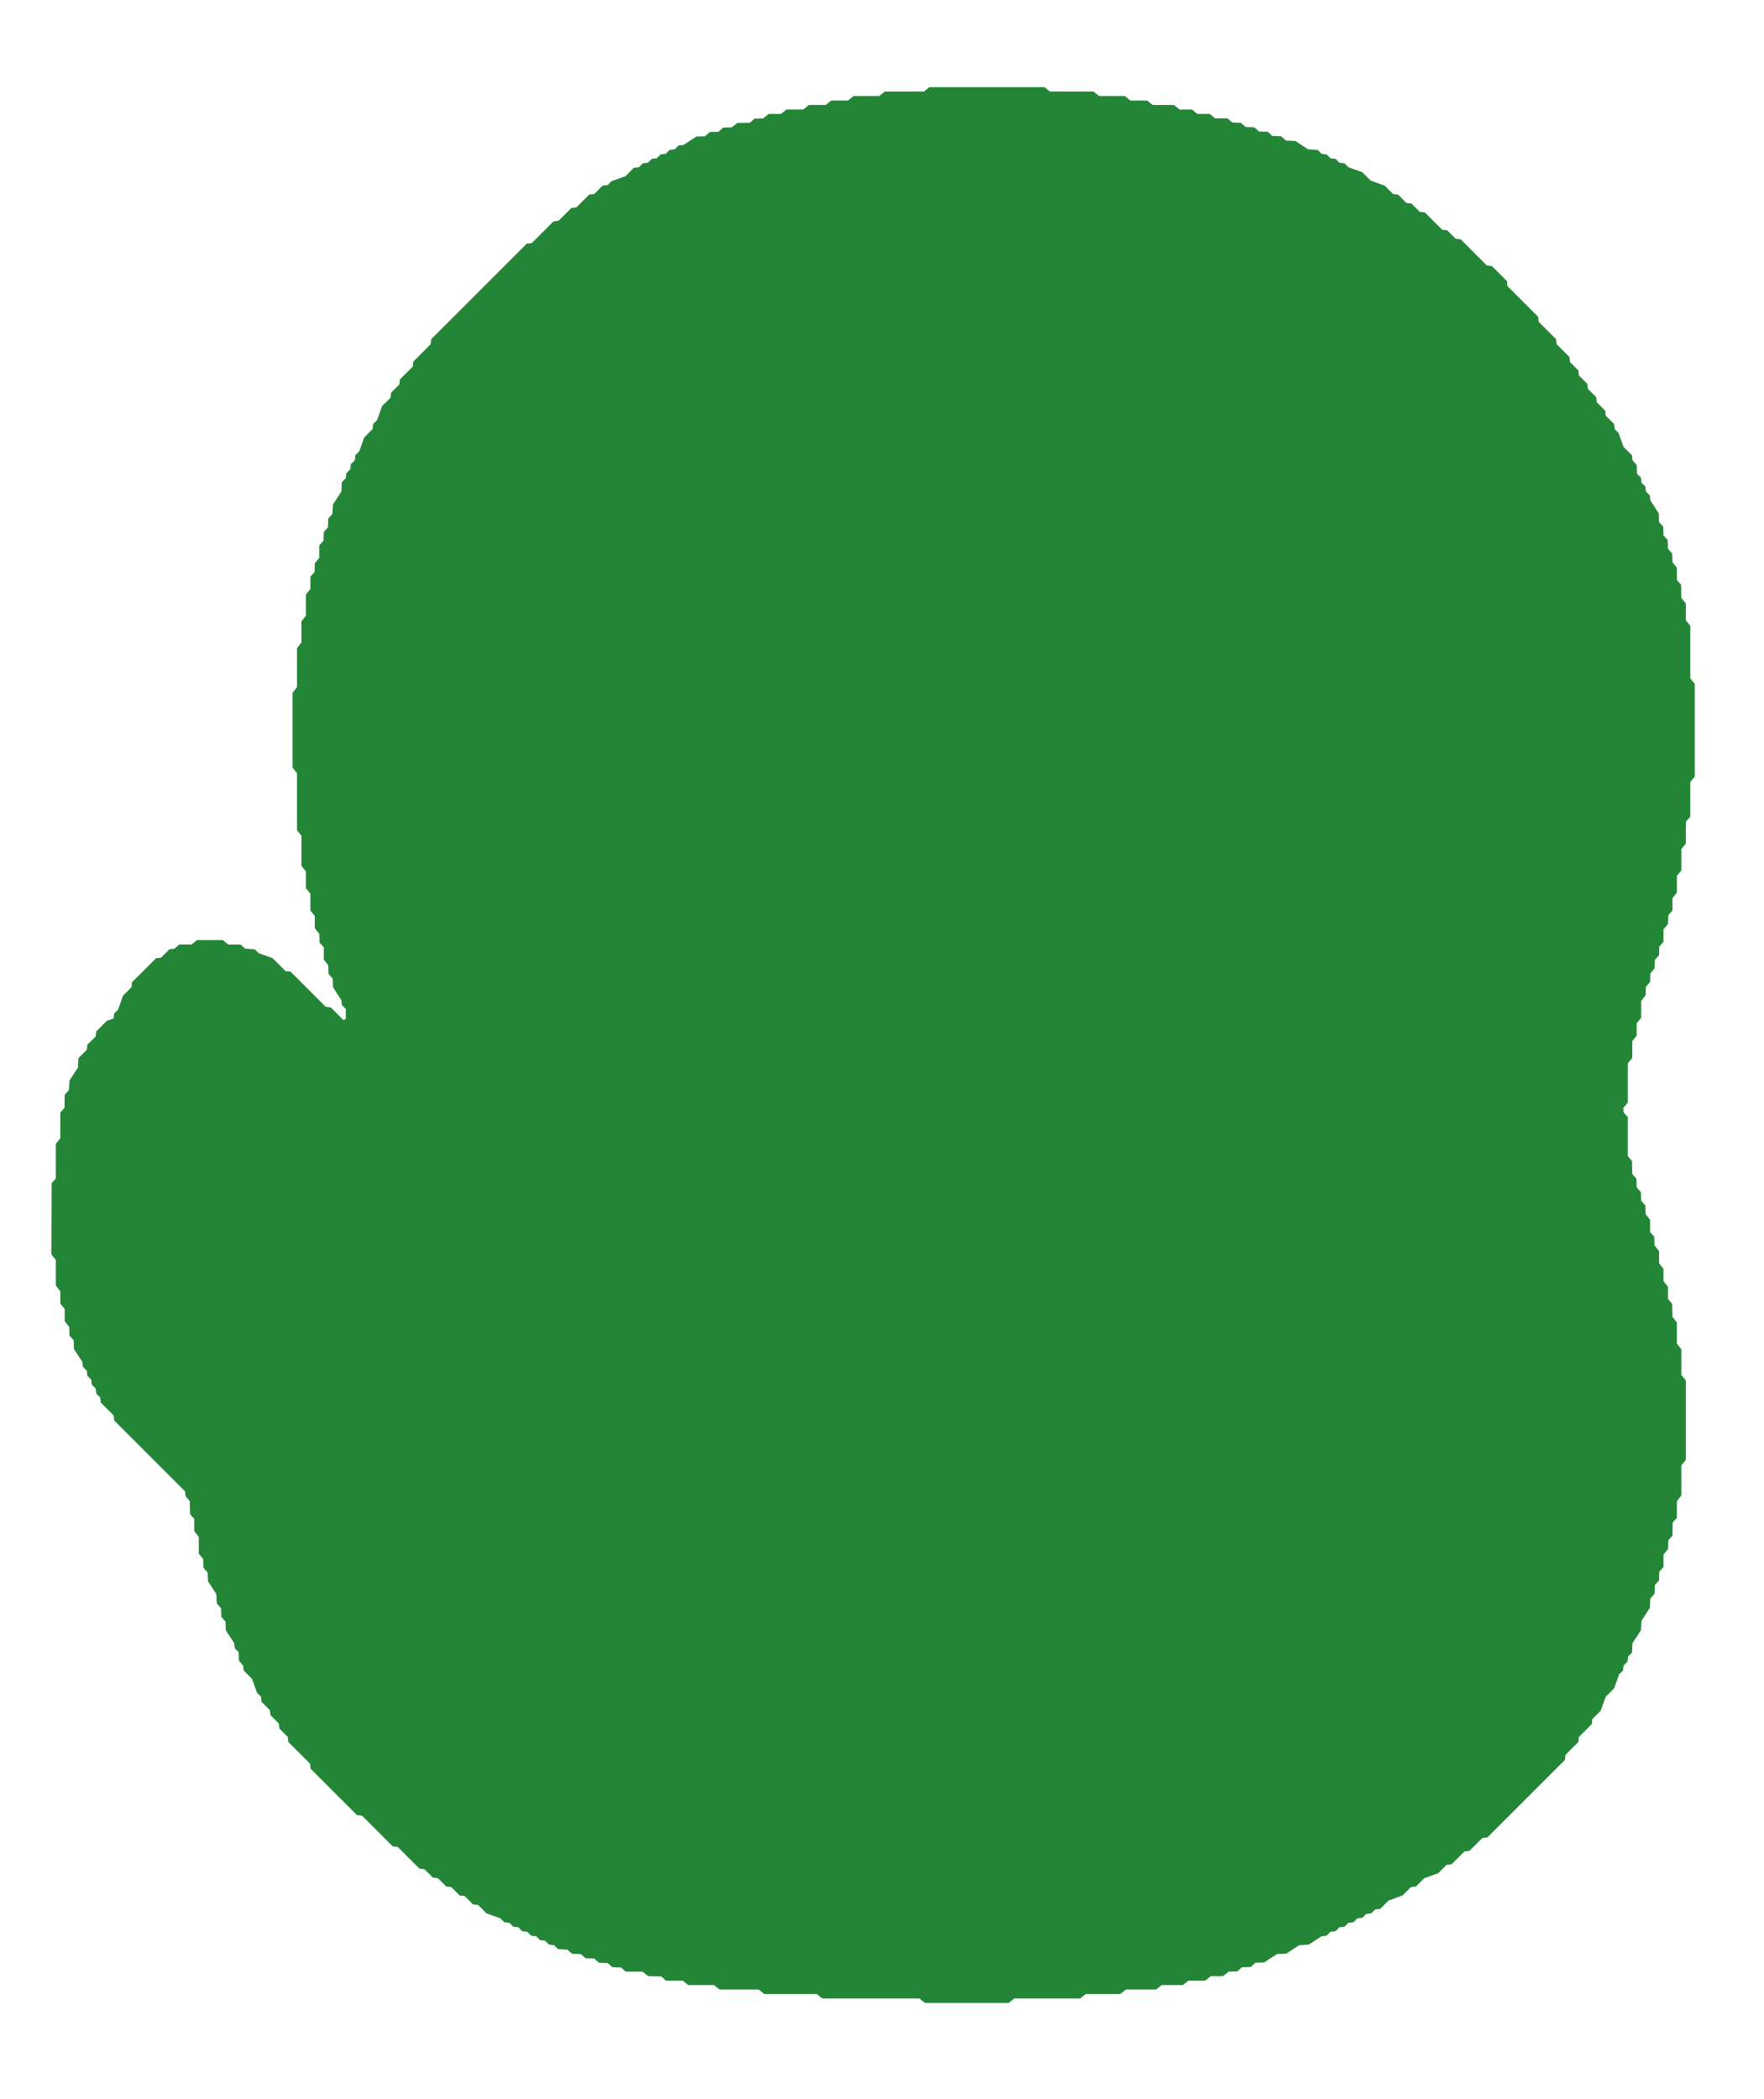
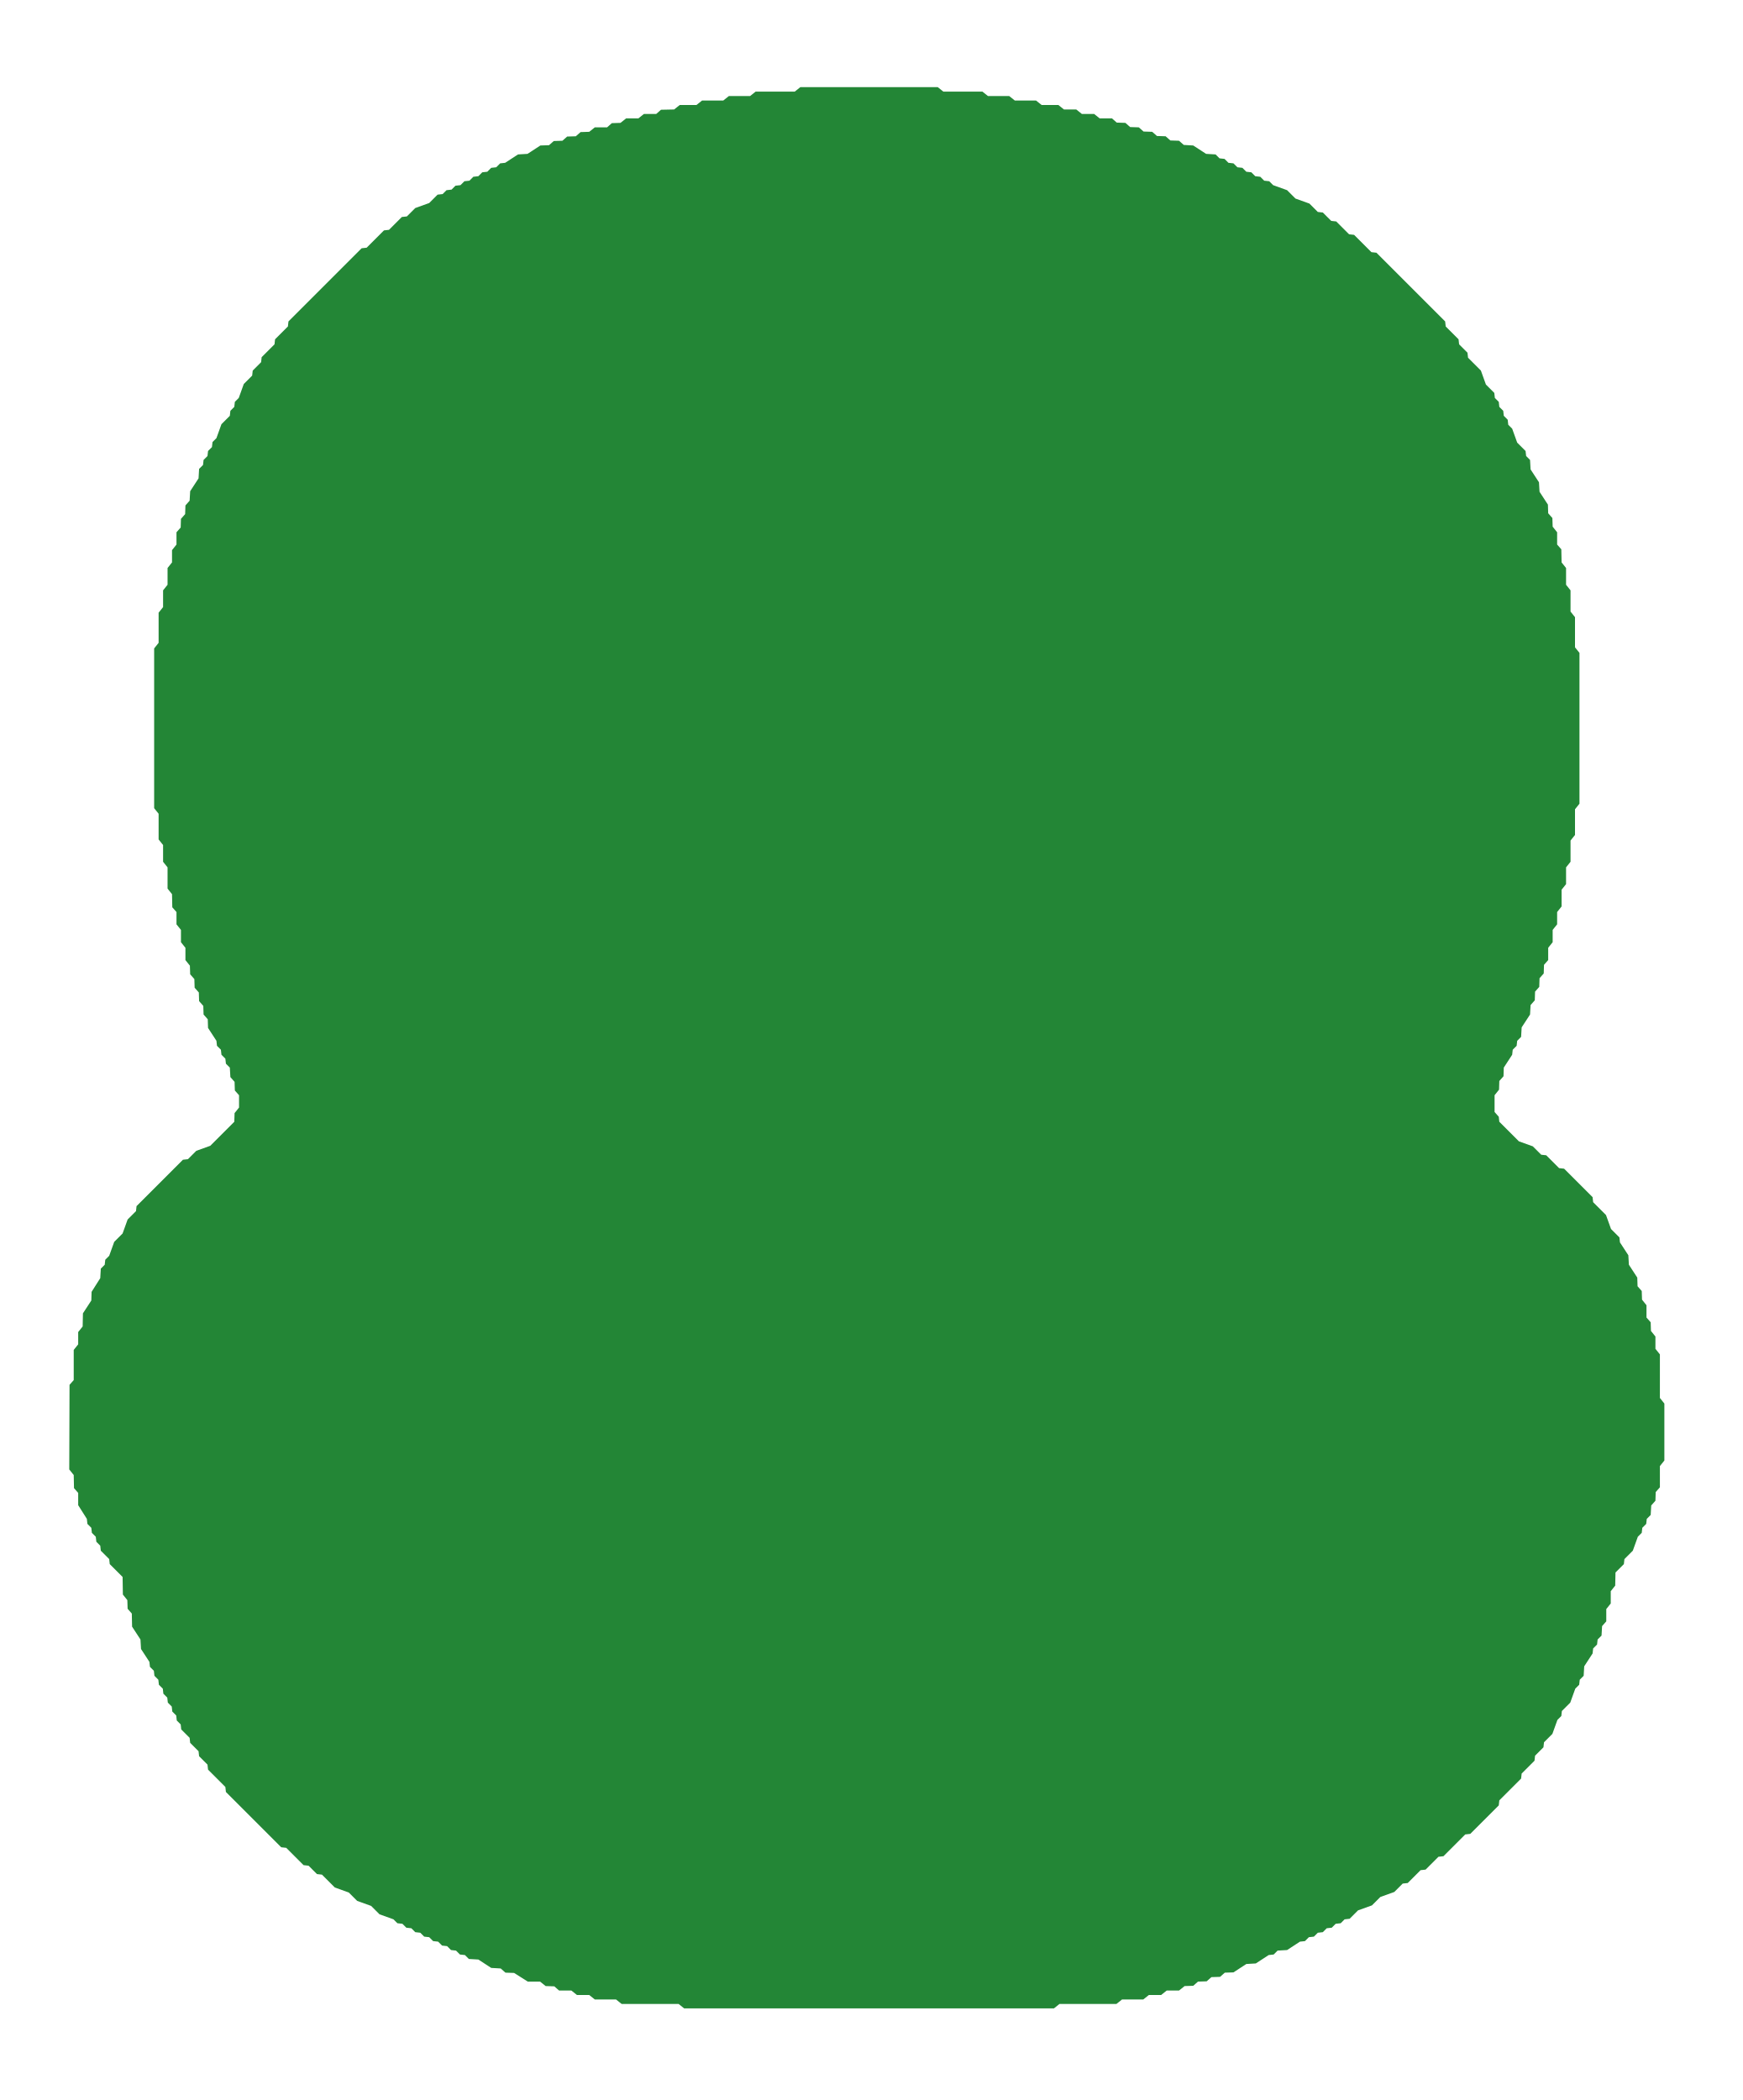
- <svg xmlns="http://www.w3.org/2000/svg" width="11.652mm" height="13.865mm" viewBox="0 0 395 470">
-   <path fill="#238636" d="M11.562,264.938 L12.5,263.875 L12.5,256.125 L13.5,254.875 L13.5,249.125 L14.438,248.062 L14.5,245.125 L15.438,244.062 L15.562,241.938 L17.438,239.062 L17.562,236.938 L19.438,235.062 L19.562,233.938 L21.438,232.062 L21.562,230.938 L23.938,228.562 L25.438,228.062 L25.562,226.938 L26.438,226.062 L27.562,222.938 L29.438,221.062 L29.562,219.938 L34.938,214.562 L36.062,214.438 L37.938,212.562 L39.062,212.438 L40.125,211.5 L42.875,211.5 L44.125,210.5 L49.875,210.5 L51.125,211.5 L53.875,211.5 L54.938,212.438 L57.062,212.562 L57.938,213.438 L61.062,214.562 L63.938,217.438 L65.062,217.562 L72.938,225.438 L74.062,225.562 L76.938,228.438 L77.438,228.062 L77.438,225.938 L76.562,225.062 L76.438,223.938 L74.562,221.062 L74.5,219.125 L73.562,218.062 L73.5,216.125 L72.5,214.875 L72.5,212.125 L71.562,211.062 L71.5,209.125 L70.5,207.875 L70.5,205.125 L69.5,203.875 L69.5,200.125 L68.5,198.875 L68.5,195.125 L67.5,193.875 L67.5,187.125 L66.5,185.875 L66.5,173.125 L65.5,171.875 L65.5,155.125 L66.5,153.875 L66.5,145.125 L67.5,143.875 L67.5,139.125 L68.5,137.875 L68.5,133.125 L69.5,131.875 L69.5,129.125 L70.438,128.062 L70.5,126.125 L71.5,124.875 L71.5,122.125 L72.438,121.062 L72.5,119.125 L73.438,118.062 L73.5,116.125 L74.438,115.062 L74.562,112.938 L76.438,110.062 L76.562,107.938 L77.438,107.062 L77.562,105.938 L78.438,105.062 L78.562,103.938 L79.438,103.062 L79.562,101.938 L80.438,101.062 L81.562,97.938 L83.438,96.062 L83.562,94.938 L84.438,94.062 L85.562,90.938 L87.438,89.062 L87.562,87.938 L89.438,86.062 L89.562,84.938 L92.438,82.062 L92.562,80.938 L96.438,77.062 L96.562,75.938 L117.938,54.562 L119.062,54.438 L123.938,49.562 L125.062,49.438 L127.938,46.562 L129.062,46.438 L131.938,43.562 L133.062,43.438 L134.938,41.562 L136.062,41.438 L136.938,40.562 L140.062,39.438 L141.938,37.562 L143.062,37.438 L143.938,36.562 L145.062,36.438 L145.938,35.562 L147.062,35.438 L147.938,34.562 L149.062,34.438 L149.938,33.562 L151.062,33.438 L151.938,32.562 L153.062,32.438 L155.938,30.562 L157.875,30.5 L158.938,29.562 L160.875,29.5 L161.938,28.562 L163.875,28.5 L165.125,27.5 L167.875,27.5 L168.938,26.562 L170.875,26.5 L172.125,25.5 L174.875,25.5 L176.125,24.5 L179.875,24.5 L181.125,23.5 L184.875,23.5 L186.125,22.5 L189.875,22.5 L191.125,21.5 L196.875,21.5 L198.125,20.5 L206.875,20.5 L208.125,19.5 L233.875,19.5 L235.125,20.5 L244.875,20.5 L246.125,21.5 L251.875,21.5 L253.125,22.5 L256.875,22.5 L258.125,23.5 L262.875,23.5 L264.125,24.5 L266.875,24.5 L268.125,25.5 L270.875,25.5 L272.125,26.5 L274.875,26.5 L275.938,27.438 L277.875,27.5 L278.938,28.438 L280.875,28.5 L281.938,29.438 L283.875,29.5 L284.938,30.438 L286.875,30.5 L287.938,31.438 L290.062,31.562 L292.938,33.438 L295.062,33.562 L295.938,34.438 L297.062,34.562 L297.938,35.438 L299.062,35.562 L299.938,36.438 L301.062,36.562 L301.938,37.438 L305.062,38.562 L306.938,40.438 L310.062,41.562 L311.938,43.438 L313.062,43.562 L314.938,45.438 L316.062,45.562 L317.938,47.438 L319.062,47.562 L322.938,51.438 L324.062,51.562 L325.938,53.438 L327.062,53.562 L332.938,59.438 L334.062,59.562 L337.438,62.938 L337.562,64.062 L344.438,70.938 L344.562,72.062 L348.438,75.938 L348.562,77.062 L351.438,79.938 L351.562,81.062 L353.438,82.938 L353.562,84.062 L355.438,85.938 L355.562,87.062 L357.438,88.938 L357.562,90.062 L359.438,91.938 L359.562,93.062 L361.438,94.938 L361.562,96.062 L362.438,96.938 L363.562,100.062 L365.438,101.938 L365.562,103.062 L366.5,104.125 L366.562,106.062 L367.438,106.938 L367.562,108.062 L368.438,108.938 L368.562,110.062 L369.438,110.938 L369.562,112.062 L371.438,114.938 L371.5,116.875 L372.438,117.938 L372.5,119.875 L373.438,120.938 L373.5,122.875 L374.438,123.938 L374.5,125.875 L375.5,127.125 L375.5,129.875 L376.438,130.938 L376.5,133.875 L377.5,135.125 L377.5,138.875 L378.5,140.125 L378.5,151.875 L379.5,153.125 L379.5,173.875 L378.5,175.125 L378.5,182.875 L377.562,183.938 L377.5,185.125 L377.5,188.875 L376.5,190.125 L376.5,194.875 L375.5,196.125 L375.5,199.875 L374.5,201.125 L374.5,203.875 L373.562,204.938 L373.5,206.875 L372.5,208.125 L372.5,210.875 L371.562,211.938 L371.5,213.875 L370.562,214.938 L370.5,216.875 L369.562,217.938 L369.5,219.875 L368.562,220.938 L368.5,222.875 L367.5,224.125 L367.5,227.875 L366.5,229.125 L366.5,231.875 L365.5,233.125 L365.5,236.875 L364.5,238.125 L364.5,246.875 L363.5,248.125 L363.562,249.062 L364.5,250.125 L364.5,258.875 L365.438,259.938 L365.5,262.875 L366.438,263.938 L366.5,265.875 L367.438,266.938 L367.5,268.875 L368.438,269.938 L368.5,271.875 L369.5,273.125 L369.5,275.875 L370.438,276.938 L370.5,278.875 L371.5,280.125 L371.5,282.875 L372.5,284.125 L372.5,286.875 L373.5,288.125 L373.5,290.875 L374.438,291.938 L374.5,294.875 L375.5,296.125 L375.5,300.875 L376.5,302.125 L376.5,307.875 L377.5,309.125 L377.5,326.875 L376.5,328.125 L376.5,334.875 L375.5,336.125 L375.5,339.875 L374.562,340.938 L374.5,343.875 L373.562,344.938 L373.5,346.875 L372.5,348.125 L372.5,350.875 L371.562,351.938 L371.5,353.875 L370.562,354.938 L370.5,356.875 L369.562,357.938 L369.438,360.062 L367.562,362.938 L367.438,365.062 L365.562,367.938 L365.438,370.062 L364.562,370.938 L364.438,372.062 L363.562,372.938 L363.438,374.062 L362.562,374.938 L361.438,378.062 L359.562,379.938 L358.438,383.062 L356.562,384.938 L356.438,386.062 L353.562,388.938 L353.438,390.062 L350.562,392.938 L350.438,394.062 L333.062,411.438 L331.938,411.562 L329.062,414.438 L327.938,414.562 L325.062,417.438 L323.938,417.562 L322.062,419.438 L318.938,420.562 L317.062,422.438 L315.938,422.562 L314.062,424.438 L310.938,425.562 L309.062,427.438 L307.938,427.562 L307.062,428.438 L305.938,428.562 L305.062,429.438 L303.938,429.562 L303.062,430.438 L301.938,430.562 L301.062,431.438 L299.938,431.562 L299.062,432.438 L297.938,432.562 L297.062,433.438 L295.938,433.562 L293.062,435.438 L290.938,435.562 L288.062,437.438 L285.938,437.562 L283.062,439.438 L281.125,439.5 L280.062,440.438 L278.125,440.5 L277.062,441.438 L275.125,441.5 L273.875,442.5 L271.125,442.5 L269.875,443.5 L266.125,443.5 L264.875,444.5 L260.125,444.5 L258.875,445.5 L252.125,445.5 L250.875,446.5 L243.125,446.5 L241.875,447.5 L227.125,447.5 L225.875,448.5 L207.125,448.5 L205.875,447.5 L184.125,447.5 L182.875,446.5 L171.125,446.5 L169.875,445.5 L161.125,445.5 L159.875,444.5 L154.125,444.5 L152.875,443.5 L149.125,443.5 L148.062,442.562 L145.125,442.5 L143.875,441.5 L140.125,441.5 L139.062,440.562 L137.125,440.5 L136.062,439.562 L134.125,439.5 L133.062,438.562 L131.125,438.5 L130.062,437.562 L128.125,437.5 L127.062,436.562 L124.938,436.438 L124.062,435.562 L122.938,435.438 L122.062,434.562 L120.938,434.438 L120.062,433.562 L118.938,433.438 L118.062,432.562 L116.938,432.438 L116.062,431.562 L114.938,431.438 L114.062,430.562 L112.938,430.438 L112.062,429.562 L108.938,428.438 L107.062,426.562 L105.938,426.438 L104.062,424.562 L102.938,424.438 L101.062,422.562 L99.938,422.438 L98.062,420.562 L96.938,420.438 L95.062,418.562 L93.938,418.438 L89.062,413.562 L87.938,413.438 L81.062,406.562 L79.938,406.438 L69.562,396.062 L69.438,394.938 L64.562,390.062 L64.438,388.938 L62.562,387.062 L62.438,385.938 L60.562,384.062 L60.438,382.938 L58.562,381.062 L58.438,379.938 L57.562,379.062 L56.438,375.938 L54.562,374.062 L54.438,372.938 L53.5,371.875 L53.438,369.938 L52.562,369.062 L52.438,367.938 L50.562,365.062 L50.5,363.125 L49.562,362.062 L49.5,360.125 L48.562,359.062 L48.438,356.938 L46.562,354.062 L46.5,352.125 L45.562,351.062 L45.5,349.125 L44.5,347.875 L44.5,344.125 L43.5,342.875 L43.5,340.125 L42.562,339.062 L42.5,336.125 L41.562,335.062 L41.438,333.938 L25.562,318.062 L25.438,316.938 L22.562,314.062 L22.438,312.938 L21.562,312.062 L21.438,310.938 L20.562,310.062 L20.438,308.938 L19.562,308.062 L19.438,306.938 L18.562,306.062 L18.438,304.938 L16.562,302.062 L16.5,300.125 L15.562,299.062 L15.5,297.125 L14.5,295.875 L14.5,293.125 L13.5,291.875 L13.5,289.125 L12.5,287.875 L12.5,282.125 L11.5,280.875 Z" />
+ <svg xmlns="http://www.w3.org/2000/svg" width="11.505mm" height="13.865mm" viewBox="0 0 390 470">
+   <path fill="#238636" d="M15.562,309.938 L16.5,308.875 L16.5,302.125 L17.5,300.875 L17.5,298.125 L18.5,296.875 L18.562,293.938 L20.438,291.062 L20.5,289.125 L22.438,286.062 L22.562,283.938 L23.438,283.062 L23.562,281.938 L24.438,281.062 L25.562,277.938 L27.438,276.062 L28.562,272.938 L30.438,271.062 L30.562,269.938 L40.938,259.562 L42.062,259.438 L43.938,257.562 L47.062,256.438 L52.438,251.062 L52.5,249.125 L53.5,247.875 L53.5,245.125 L52.562,244.062 L52.5,242.125 L51.562,241.062 L51.438,238.938 L50.562,238.062 L50.438,236.938 L49.562,236.062 L49.438,234.938 L48.562,234.062 L48.438,232.938 L46.562,230.062 L46.5,228.125 L45.562,227.062 L45.5,225.125 L44.562,224.062 L44.5,222.125 L43.562,221.062 L43.5,219.125 L42.562,218.062 L42.5,216.125 L41.5,214.875 L41.5,212.125 L40.5,210.875 L40.5,208.125 L39.5,206.875 L39.5,204.125 L38.562,203.062 L38.5,200.125 L37.5,198.875 L37.5,194.125 L36.5,192.875 L36.5,189.125 L35.5,187.875 L35.5,182.125 L34.5,180.875 L34.5,145.125 L35.5,143.875 L35.5,137.125 L36.5,135.875 L36.5,132.125 L37.5,130.875 L37.5,127.125 L38.5,125.875 L38.5,123.125 L39.5,121.875 L39.5,119.125 L40.438,118.062 L40.5,116.125 L41.438,115.062 L41.5,113.125 L42.438,112.062 L42.562,109.938 L44.438,107.062 L44.562,104.938 L45.438,104.062 L45.562,102.938 L46.438,102.062 L46.562,100.938 L47.438,100.062 L47.562,98.938 L48.438,98.062 L49.562,94.938 L51.438,93.062 L51.562,91.938 L52.438,91.062 L52.562,89.938 L53.438,89.062 L54.562,85.938 L56.438,84.062 L56.562,82.938 L58.438,81.062 L58.562,79.938 L61.438,77.062 L61.562,75.938 L64.438,73.062 L64.562,71.938 L80.938,55.562 L82.062,55.438 L85.938,51.562 L87.062,51.438 L89.938,48.562 L91.062,48.438 L92.938,46.562 L96.062,45.438 L97.938,43.562 L99.062,43.438 L99.938,42.562 L101.062,42.438 L101.938,41.562 L103.062,41.438 L103.938,40.562 L105.062,40.438 L105.938,39.562 L107.062,39.438 L107.938,38.562 L109.062,38.438 L109.938,37.562 L111.062,37.438 L111.938,36.562 L113.062,36.438 L115.938,34.562 L118.062,34.438 L120.938,32.562 L122.875,32.5 L123.938,31.562 L125.875,31.5 L126.938,30.562 L128.875,30.5 L129.938,29.562 L131.875,29.5 L133.125,28.5 L135.875,28.5 L136.938,27.562 L138.875,27.5 L140.125,26.5 L142.875,26.5 L144.125,25.5 L146.875,25.5 L147.938,24.562 L150.875,24.5 L152.125,23.5 L155.875,23.5 L157.125,22.5 L161.875,22.5 L163.125,21.5 L167.875,21.5 L169.125,20.5 L177.875,20.5 L179.125,19.5 L209.875,19.5 L211.125,20.5 L219.875,20.5 L221.125,21.5 L225.875,21.5 L227.125,22.5 L231.875,22.5 L233.125,23.5 L236.875,23.5 L238.125,24.5 L240.875,24.5 L242.125,25.5 L244.875,25.5 L246.125,26.5 L248.875,26.5 L249.938,27.438 L251.875,27.5 L252.938,28.438 L254.875,28.5 L255.938,29.438 L257.875,29.5 L258.938,30.438 L260.875,30.5 L261.938,31.438 L263.875,31.5 L264.938,32.438 L267.062,32.562 L269.938,34.438 L272.062,34.562 L272.938,35.438 L274.062,35.562 L274.938,36.438 L276.062,36.562 L276.938,37.438 L278.062,37.562 L278.938,38.438 L280.062,38.562 L280.938,39.438 L282.062,39.562 L282.938,40.438 L284.062,40.562 L284.938,41.438 L288.062,42.562 L289.938,44.438 L293.062,45.562 L294.938,47.438 L296.062,47.562 L297.938,49.438 L299.062,49.562 L301.938,52.438 L303.062,52.562 L306.938,56.438 L308.062,56.562 L323.438,71.938 L323.562,73.062 L326.438,75.938 L326.562,77.062 L328.438,78.938 L328.562,80.062 L331.438,82.938 L332.562,86.062 L334.438,87.938 L334.562,89.062 L335.438,89.938 L335.562,91.062 L336.438,91.938 L336.562,93.062 L337.438,93.938 L337.562,95.062 L338.438,95.938 L339.562,99.062 L341.438,100.938 L341.562,102.062 L342.438,102.938 L342.562,105.062 L344.438,107.938 L344.562,110.062 L346.438,112.938 L346.5,114.875 L347.438,115.938 L347.5,117.875 L348.5,119.125 L348.5,121.875 L349.438,122.938 L349.5,125.875 L350.5,127.125 L350.5,130.875 L351.5,132.125 L351.5,136.875 L352.5,138.125 L352.5,144.875 L353.5,146.125 L353.5,178.125 L353.5,179.875 L352.5,181.125 L352.5,186.875 L351.5,188.125 L351.5,192.875 L350.5,194.125 L350.5,197.875 L349.5,199.125 L349.5,202.875 L348.5,204.125 L348.5,206.875 L347.5,208.125 L347.5,210.875 L346.5,212.125 L346.5,214.875 L345.562,215.938 L345.5,217.875 L344.562,218.938 L344.5,220.875 L343.562,221.938 L343.5,223.875 L342.562,224.938 L342.438,227.062 L340.562,229.938 L340.438,232.062 L339.562,232.938 L339.438,234.062 L338.562,234.938 L338.438,236.062 L336.562,238.938 L336.5,240.875 L335.562,241.938 L335.5,243.875 L334.5,245.125 L334.5,248.875 L335.438,249.938 L335.562,251.062 L339.938,255.438 L343.062,256.562 L344.938,258.438 L346.062,258.562 L348.938,261.438 L350.062,261.562 L356.438,267.938 L356.562,269.062 L359.438,271.938 L360.562,275.062 L362.438,276.938 L362.562,278.062 L364.438,280.938 L364.562,283.062 L366.438,285.938 L366.5,287.875 L367.438,288.938 L367.5,290.875 L368.5,292.125 L368.5,294.875 L369.438,295.938 L369.5,297.875 L370.5,299.125 L370.5,301.875 L371.5,303.125 L371.5,312.875 L372.5,314.125 L372.5,326.875 L371.5,328.125 L371.5,332.875 L370.562,333.938 L370.5,335.875 L369.562,336.938 L369.438,339.062 L368.562,339.938 L368.438,341.062 L367.562,341.938 L367.438,343.062 L366.562,343.938 L365.438,347.062 L363.562,348.938 L363.438,350.062 L361.562,351.938 L361.5,354.875 L360.5,356.125 L360.5,358.875 L359.5,360.125 L359.5,362.875 L358.562,363.938 L358.438,366.062 L357.562,366.938 L357.438,368.062 L356.562,368.938 L356.438,370.062 L354.562,372.938 L354.438,375.062 L353.562,375.938 L353.438,377.062 L352.562,377.938 L351.438,381.062 L349.562,382.938 L349.438,384.062 L348.562,384.938 L347.438,388.062 L345.562,389.938 L345.438,391.062 L343.562,392.938 L343.438,394.062 L340.562,396.938 L340.438,398.062 L335.562,402.938 L335.438,404.062 L329.062,410.438 L327.938,410.562 L323.062,415.438 L321.938,415.562 L319.062,418.438 L317.938,418.562 L315.062,421.438 L313.938,421.562 L312.062,423.438 L308.938,424.562 L307.062,426.438 L303.938,427.562 L302.062,429.438 L300.938,429.562 L300.062,430.438 L298.938,430.562 L298.062,431.438 L296.938,431.562 L296.062,432.438 L294.938,432.562 L294.062,433.438 L292.938,433.562 L292.062,434.438 L290.938,434.562 L288.062,436.438 L285.938,436.562 L285.062,437.438 L283.938,437.562 L281.062,439.438 L278.938,439.562 L276.062,441.438 L274.125,441.5 L273.062,442.438 L271.125,442.5 L270.062,443.438 L268.125,443.5 L267.062,444.438 L265.125,444.5 L263.875,445.5 L261.125,445.5 L259.875,446.5 L257.125,446.5 L255.875,447.5 L251.125,447.5 L249.875,448.5 L237.125,448.5 L235.875,449.5 L153.125,449.5 L151.875,448.5 L139.125,448.5 L137.875,447.5 L133.125,447.5 L131.875,446.5 L129.125,446.5 L127.875,445.5 L125.125,445.5 L124.062,444.562 L122.125,444.5 L120.875,443.5 L118.125,443.5 L115.062,441.562 L113.125,441.5 L112.062,440.562 L109.938,440.438 L107.062,438.562 L104.938,438.438 L104.062,437.562 L102.938,437.438 L102.062,436.562 L100.938,436.438 L100.062,435.562 L98.938,435.438 L98.062,434.562 L96.938,434.438 L96.062,433.562 L94.938,433.438 L94.062,432.562 L92.938,432.438 L92.062,431.562 L90.938,431.438 L90.062,430.562 L88.938,430.438 L88.062,429.562 L84.938,428.438 L83.062,426.562 L79.938,425.438 L78.062,423.562 L74.938,422.438 L72.062,419.562 L70.938,419.438 L69.062,417.562 L67.938,417.438 L64.062,413.562 L62.938,413.438 L50.562,401.062 L50.438,399.938 L46.562,396.062 L46.438,394.938 L44.562,393.062 L44.438,391.938 L42.562,390.062 L42.438,388.938 L40.562,387.062 L40.438,385.938 L39.562,385.062 L39.438,383.938 L38.562,383.062 L38.438,381.938 L37.562,381.062 L37.438,379.938 L36.562,379.062 L36.438,377.938 L35.562,377.062 L35.438,375.938 L34.562,375.062 L34.438,373.938 L33.562,373.062 L33.438,371.938 L31.562,369.062 L31.438,366.938 L29.562,364.062 L29.5,361.125 L28.562,360.062 L28.5,358.125 L27.5,356.875 L27.438,352.938 L24.562,350.062 L24.438,348.938 L22.562,347.062 L22.438,345.938 L21.562,345.062 L21.438,343.938 L20.562,343.062 L20.438,341.938 L19.562,341.062 L19.438,339.938 L17.5,336.875 L17.5,334.125 L16.562,333.062 L16.5,330.125 L15.5,328.875 Z" />
</svg>
